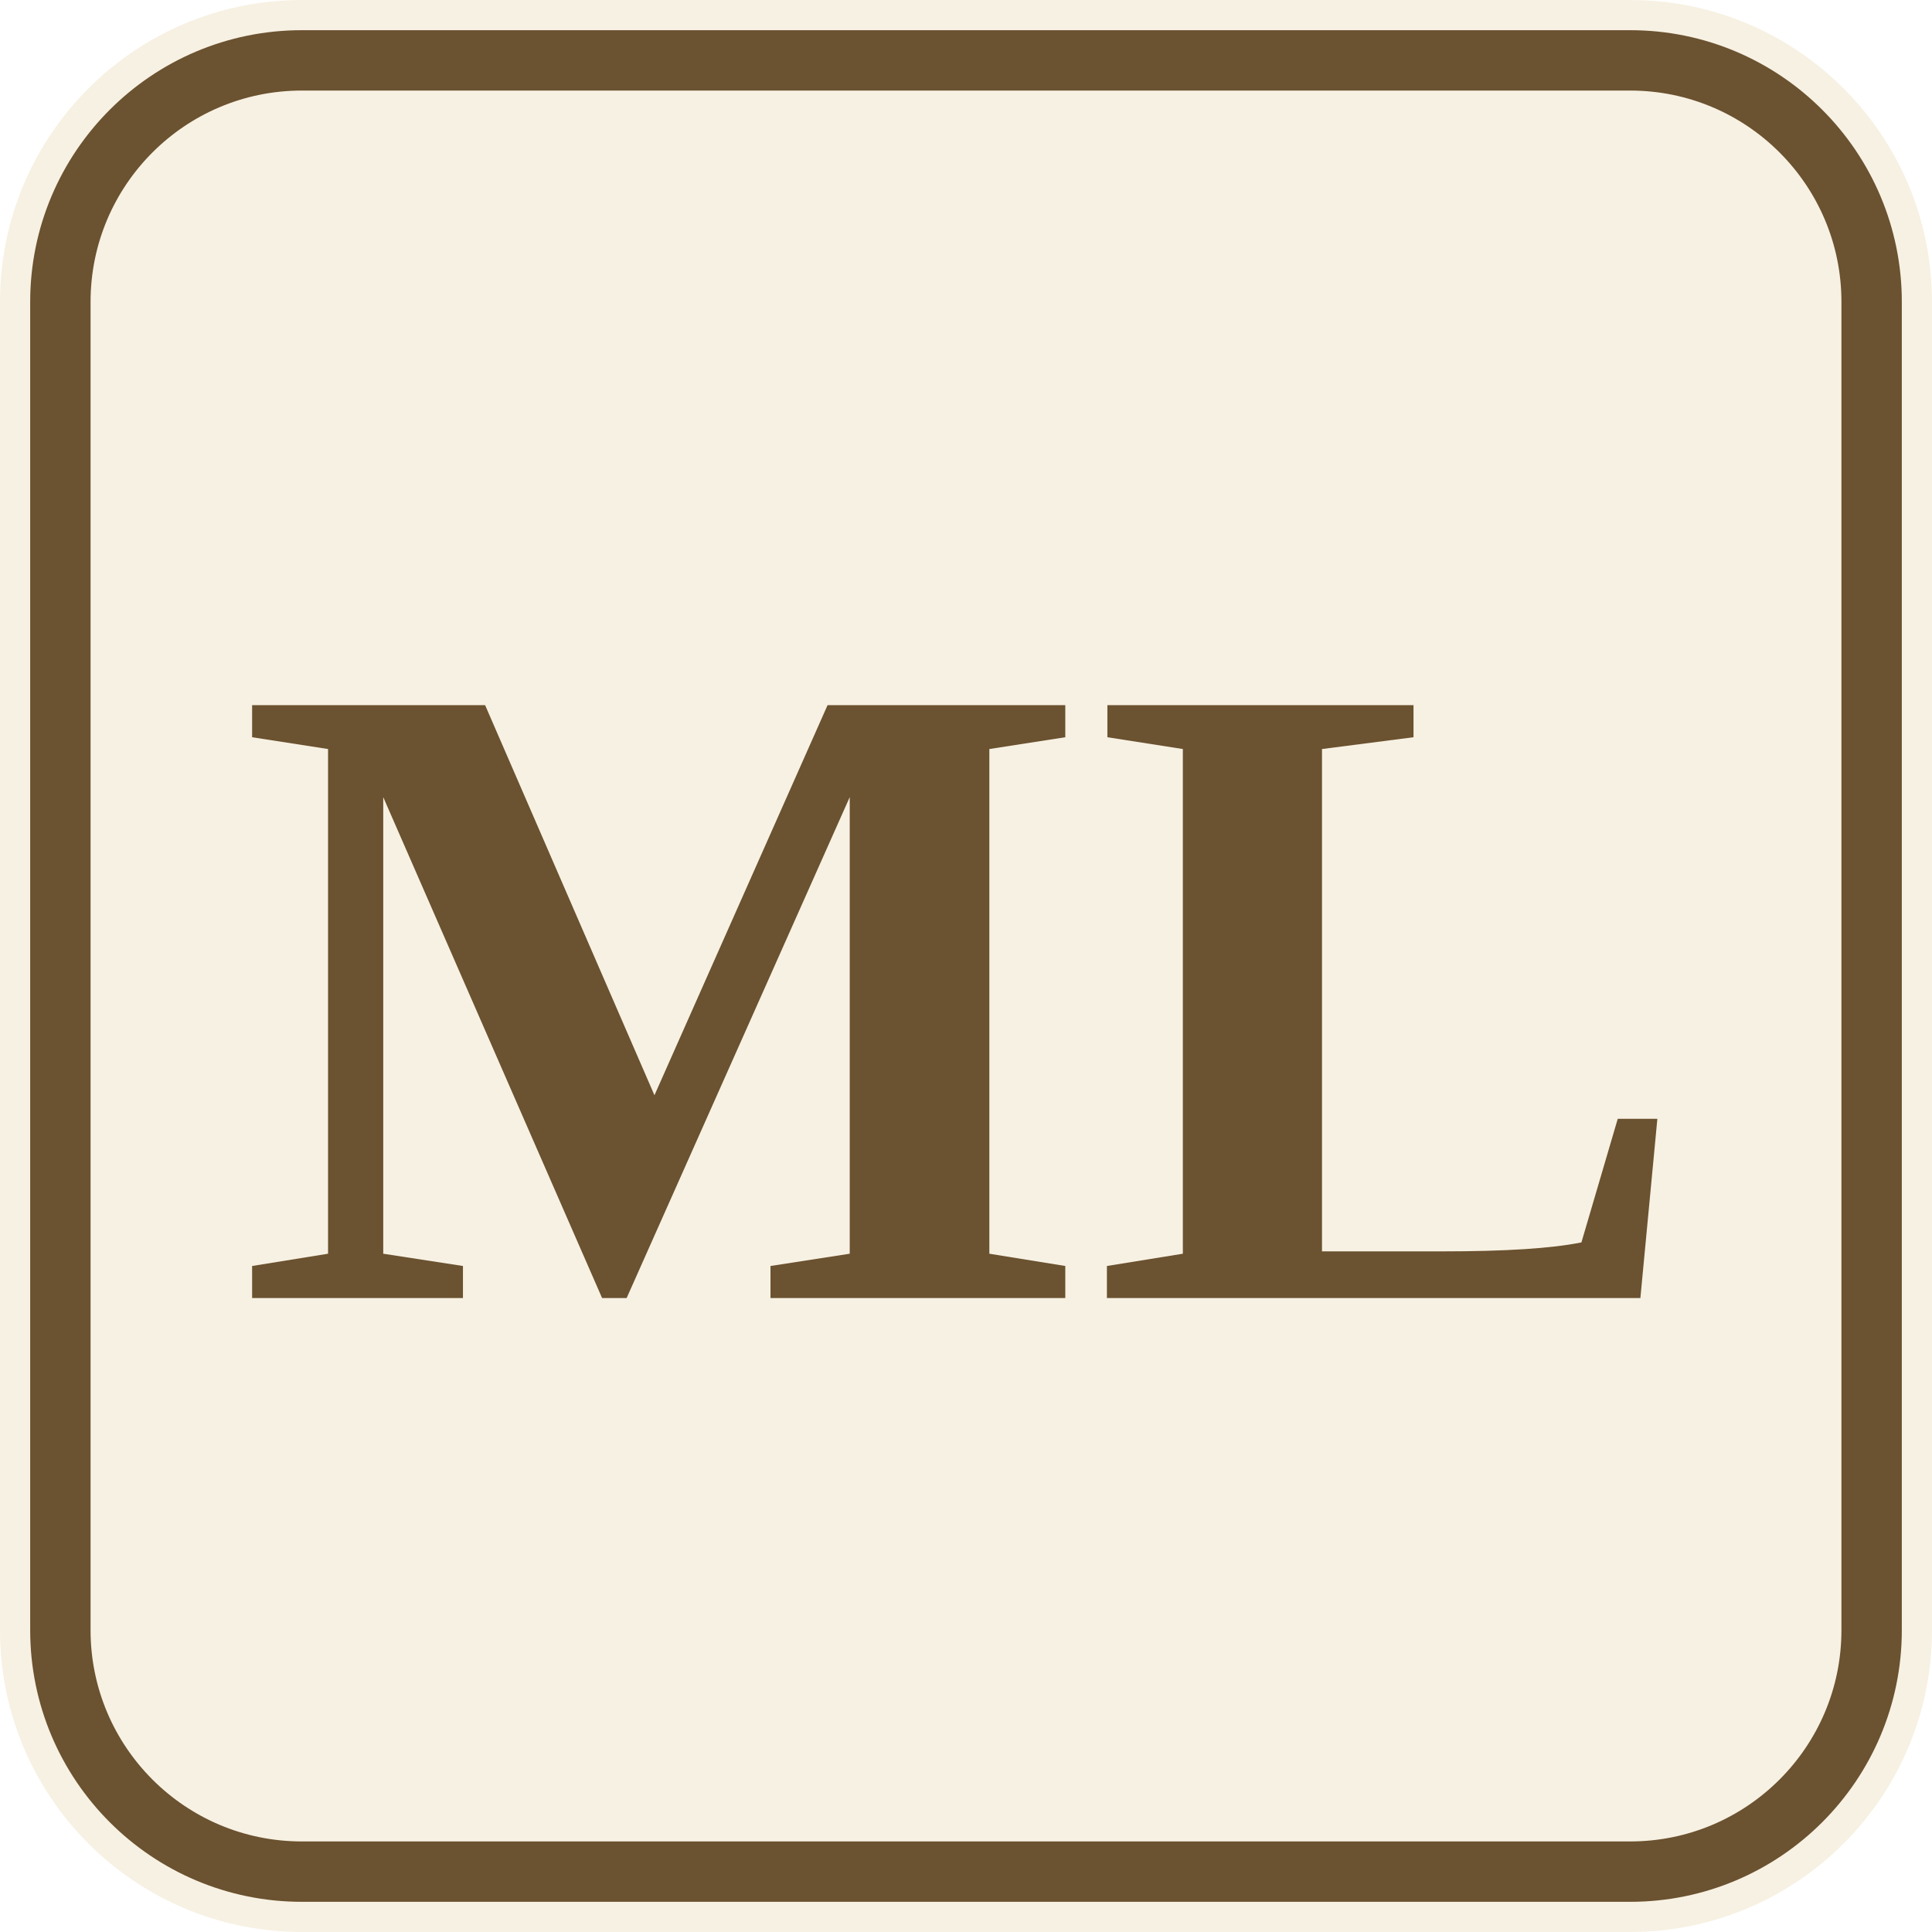
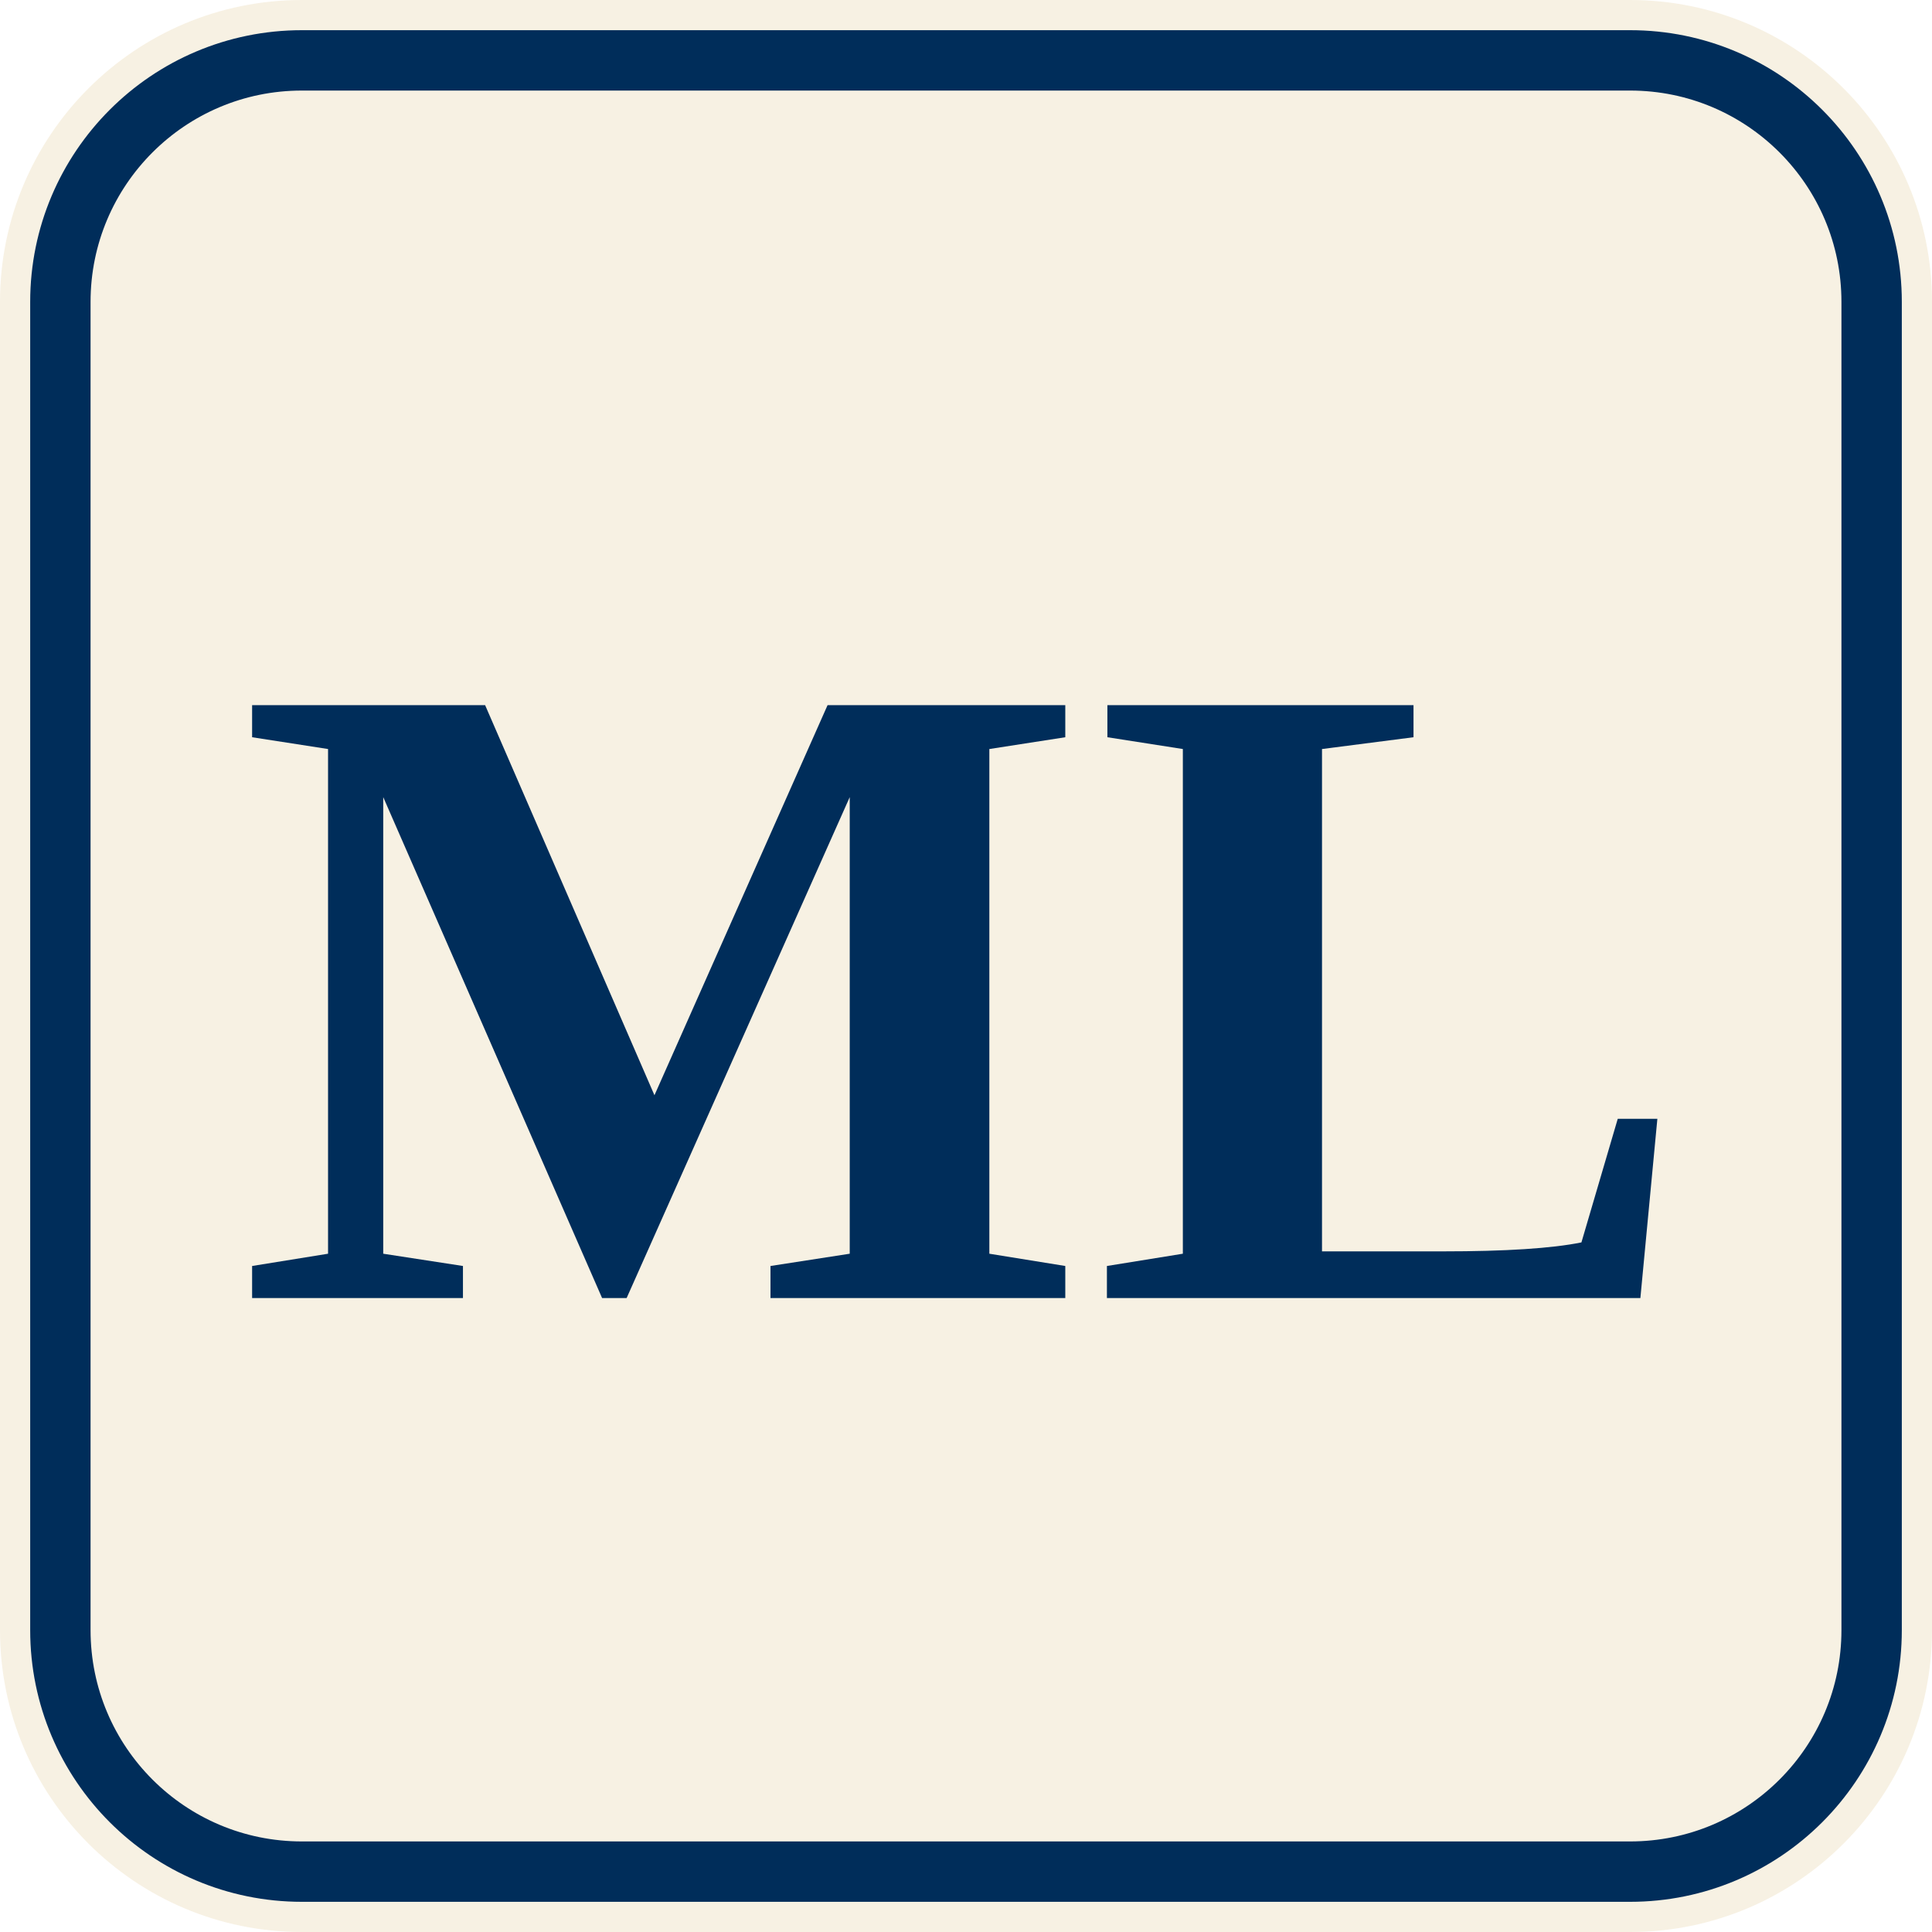
<svg xmlns="http://www.w3.org/2000/svg" viewBox="0 0 64 64">
  <rect width="64" height="64" rx="10" fill="#f7f1e3" />
-   <rect x="2" y="2" width="60" height="60" rx="8" fill="none" stroke="#6b5230" stroke-width="2" />
-   <text x="32" y="43" font-family="Georgia, 'Times New Roman', serif" font-size="30" font-weight="700" text-anchor="middle" fill="#6b5230">ML</text>
+   <rect x="2" y="2" width="60" height="60" rx="8" fill="none" stroke="#002d5a" stroke-width="2" />
+   <text x="32" y="43" font-family="Georgia, 'Times New Roman', serif" font-size="30" font-weight="700" text-anchor="middle" fill="#002d5a">ML</text>
</svg>
